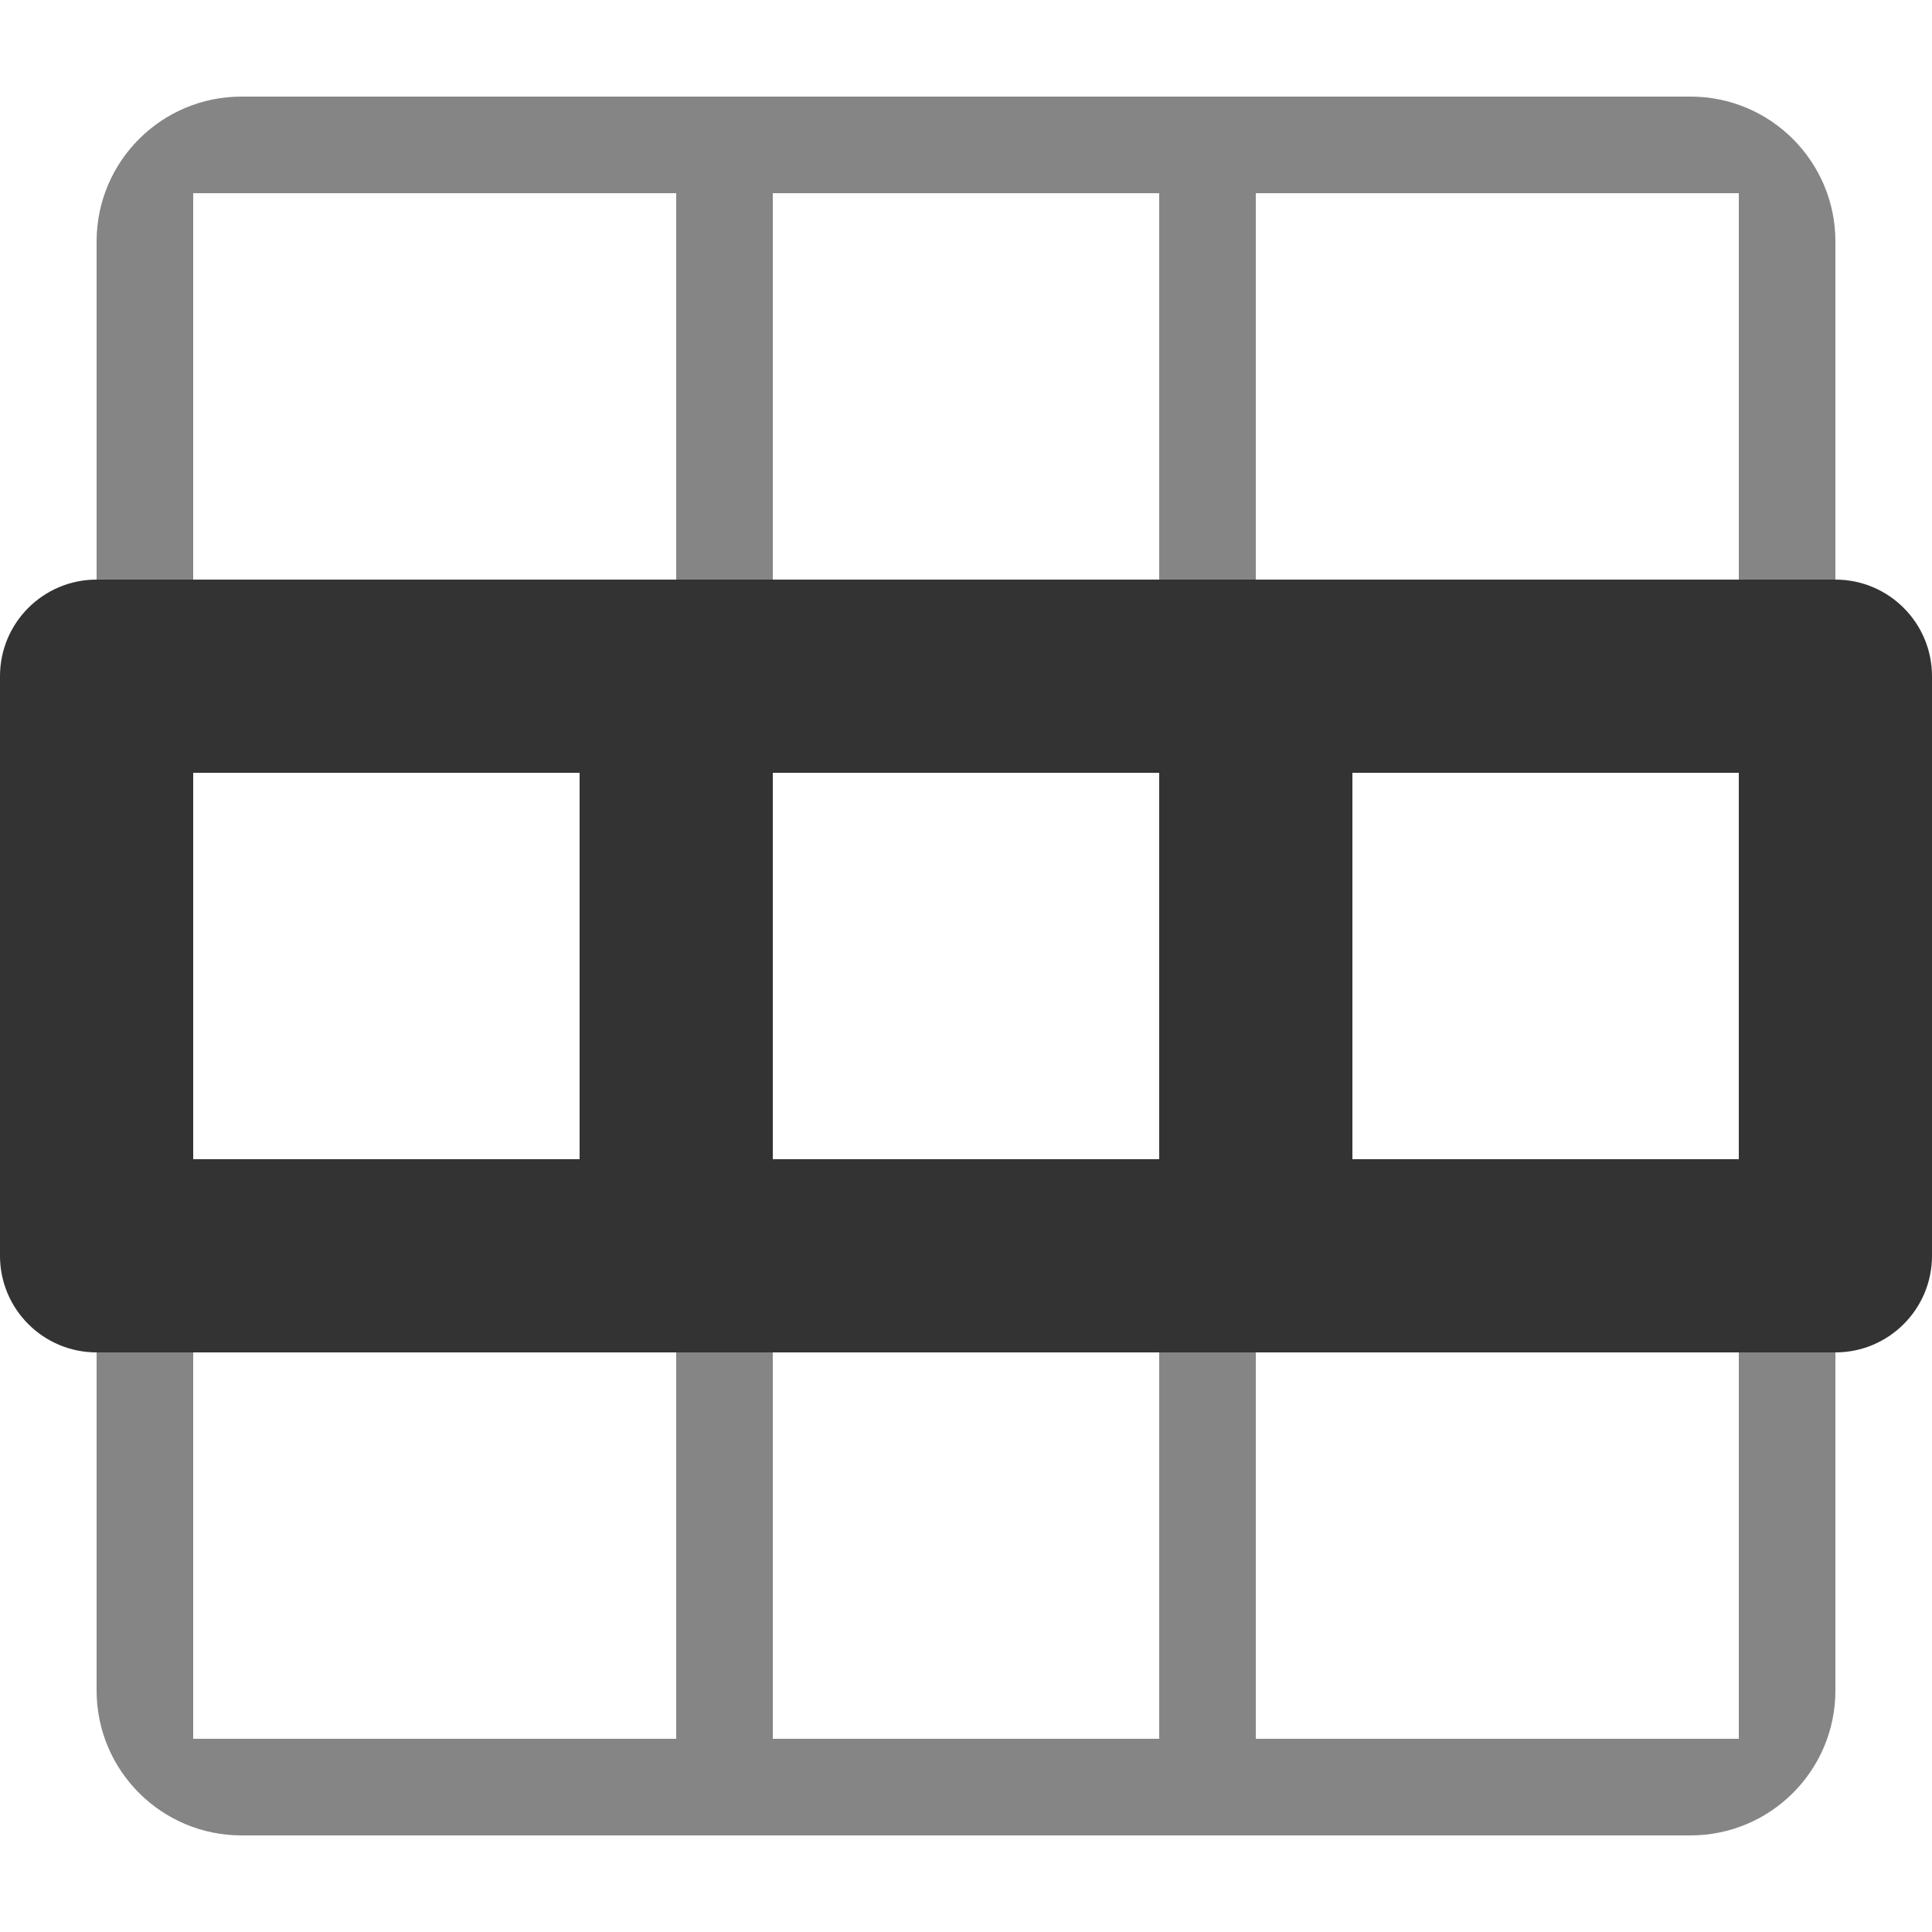
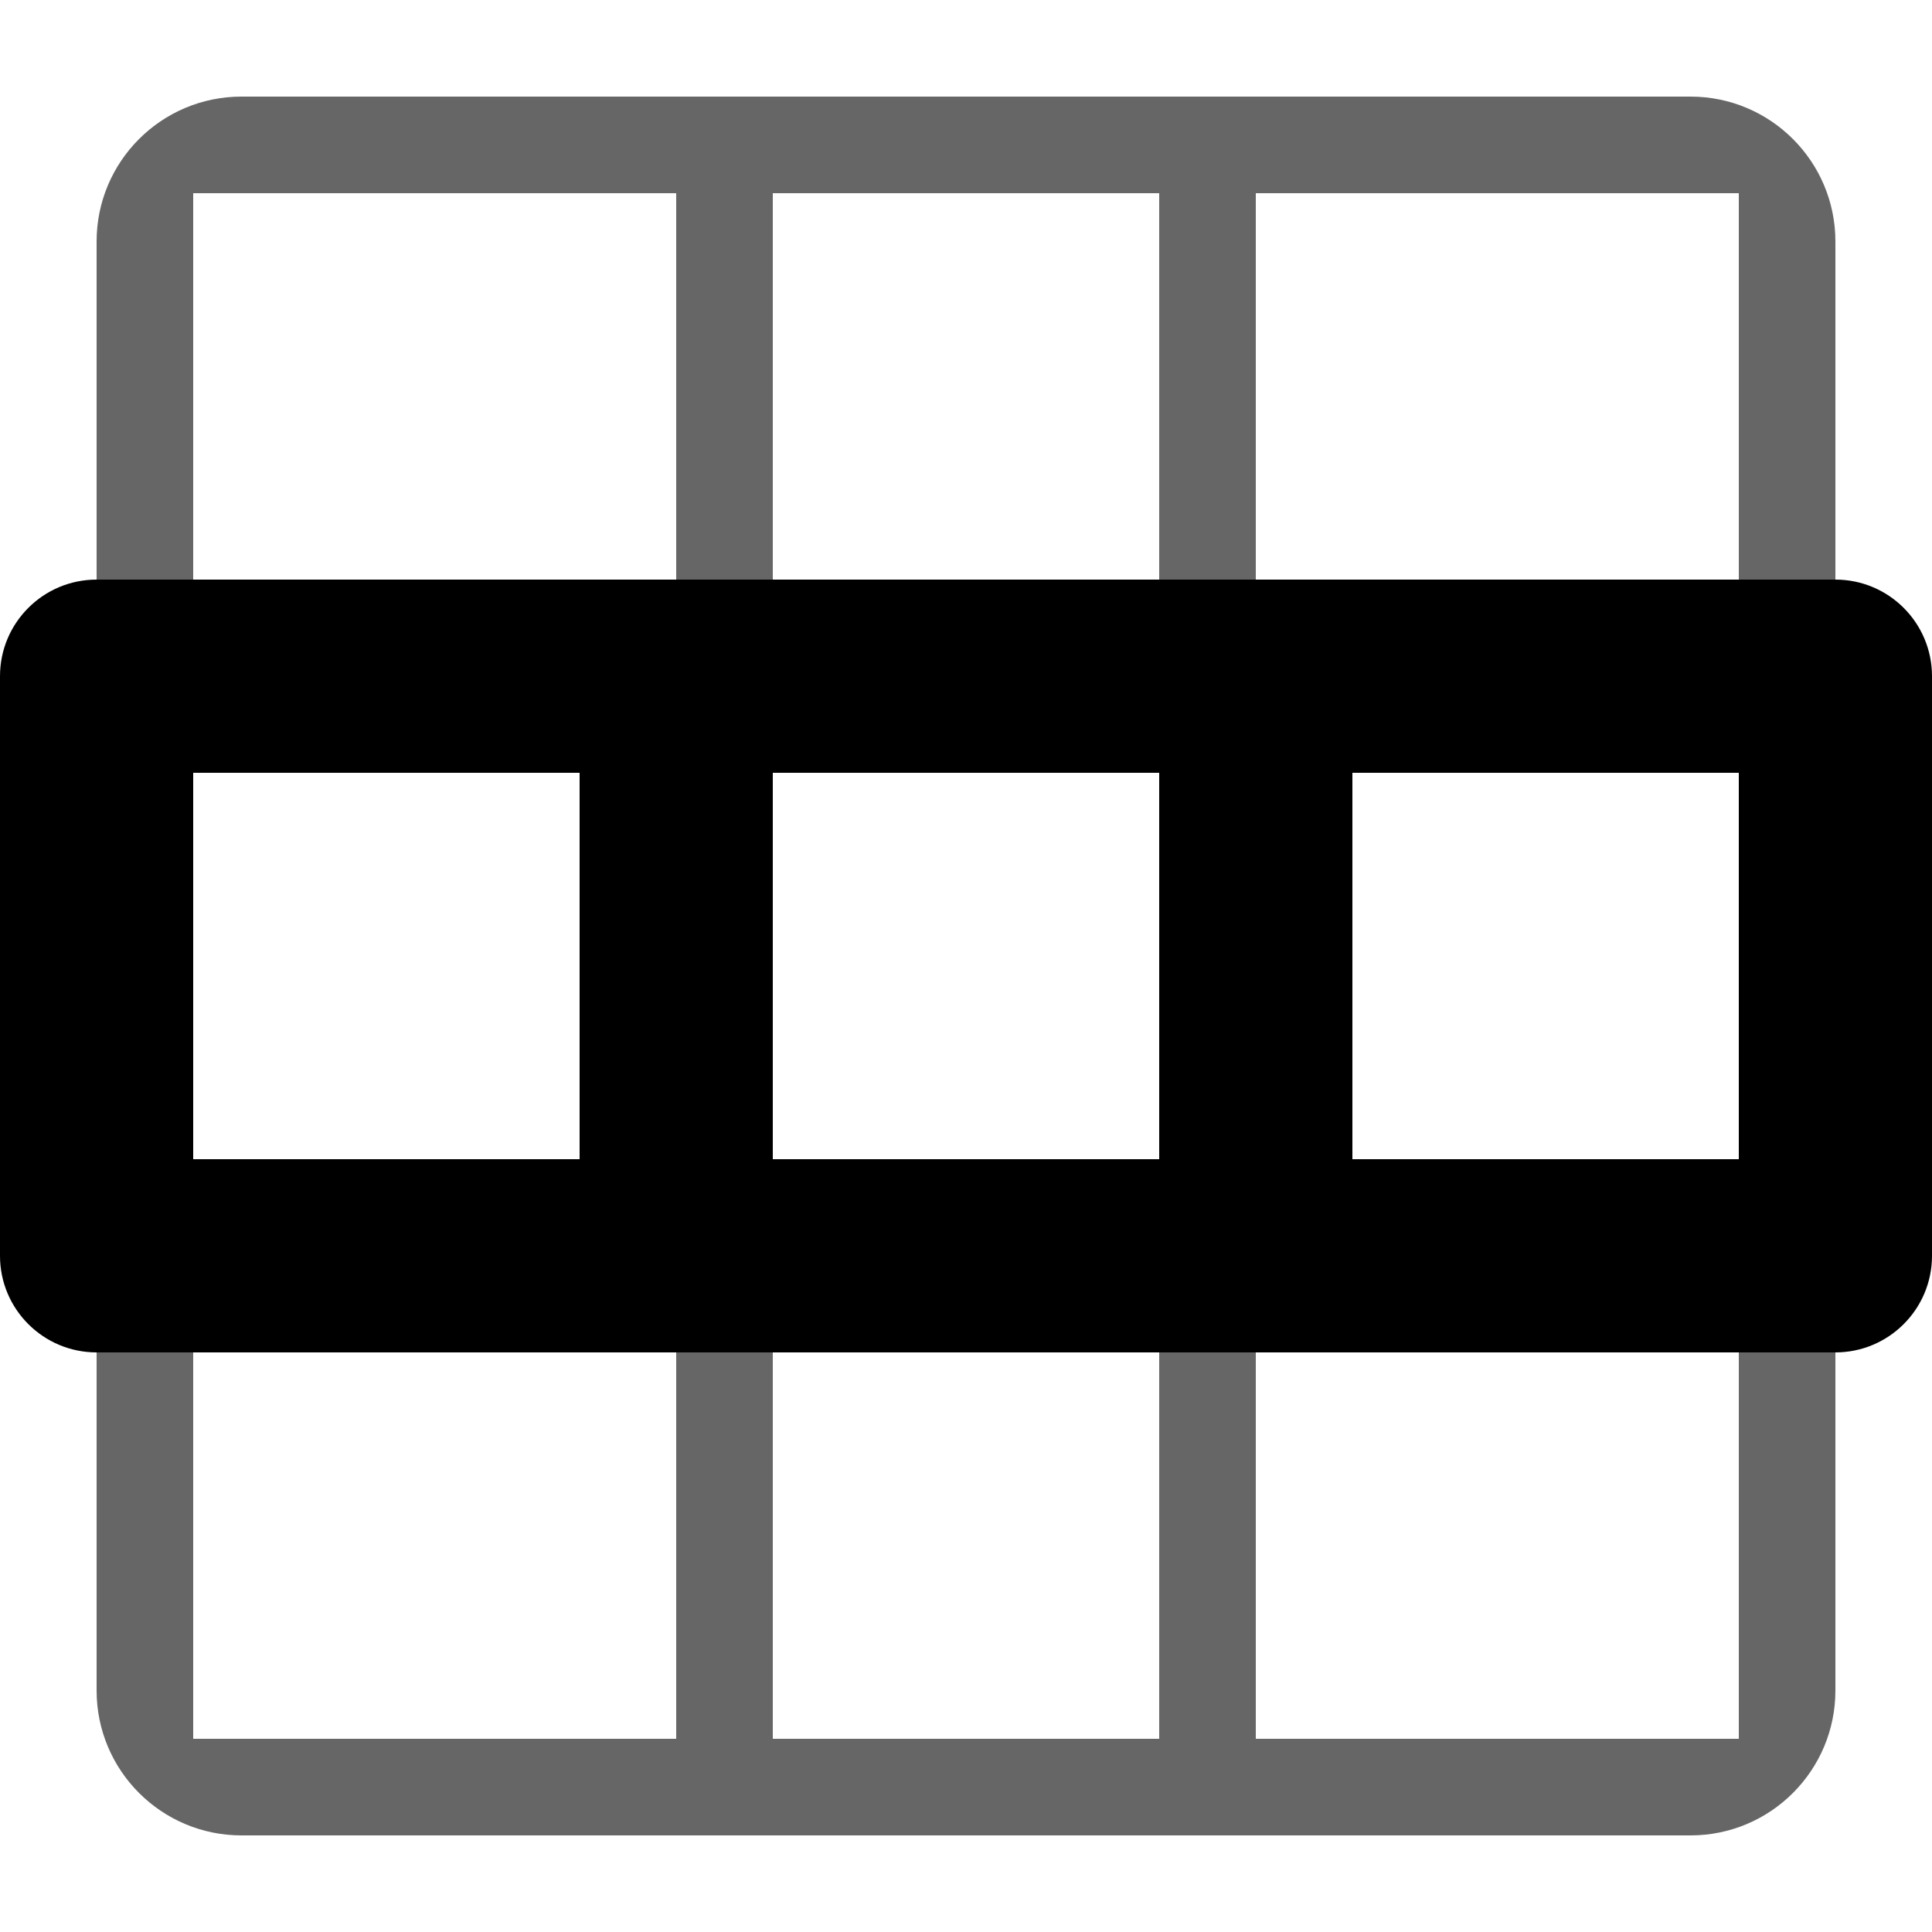
<svg xmlns="http://www.w3.org/2000/svg" width="20" height="20" viewBox="0 0 20 20">
-   <g fill="#333" fill-rule="evenodd">
+   <g fill-rule="evenodd">
    <path d="M2.5 1h15A1.5 1.5 0 0 1 19 2.5v15a1.5 1.5 0 0 1-1.5 1.5h-15A1.5 1.5 0 0 1 1 17.5v-15A1.5 1.5 0 0 1 2.5 1zM2 2v16h16V2H2z" opacity=".6" />
    <path d="M7 2h1v16H7V2zm5 0h1v16h-1V2z" fill-rule="nonzero" opacity=".6" />
    <path d="M1 6h18a1 1 0 0 1 1 1v6a1 1 0 0 1-1 1H1a1 1 0 0 1-1-1V7a1 1 0 0 1 1-1zm1 2v4h4V8H2zm6 0v4h4V8H8zm6 0v4h4V8h-4z" />
  </g>
</svg>
